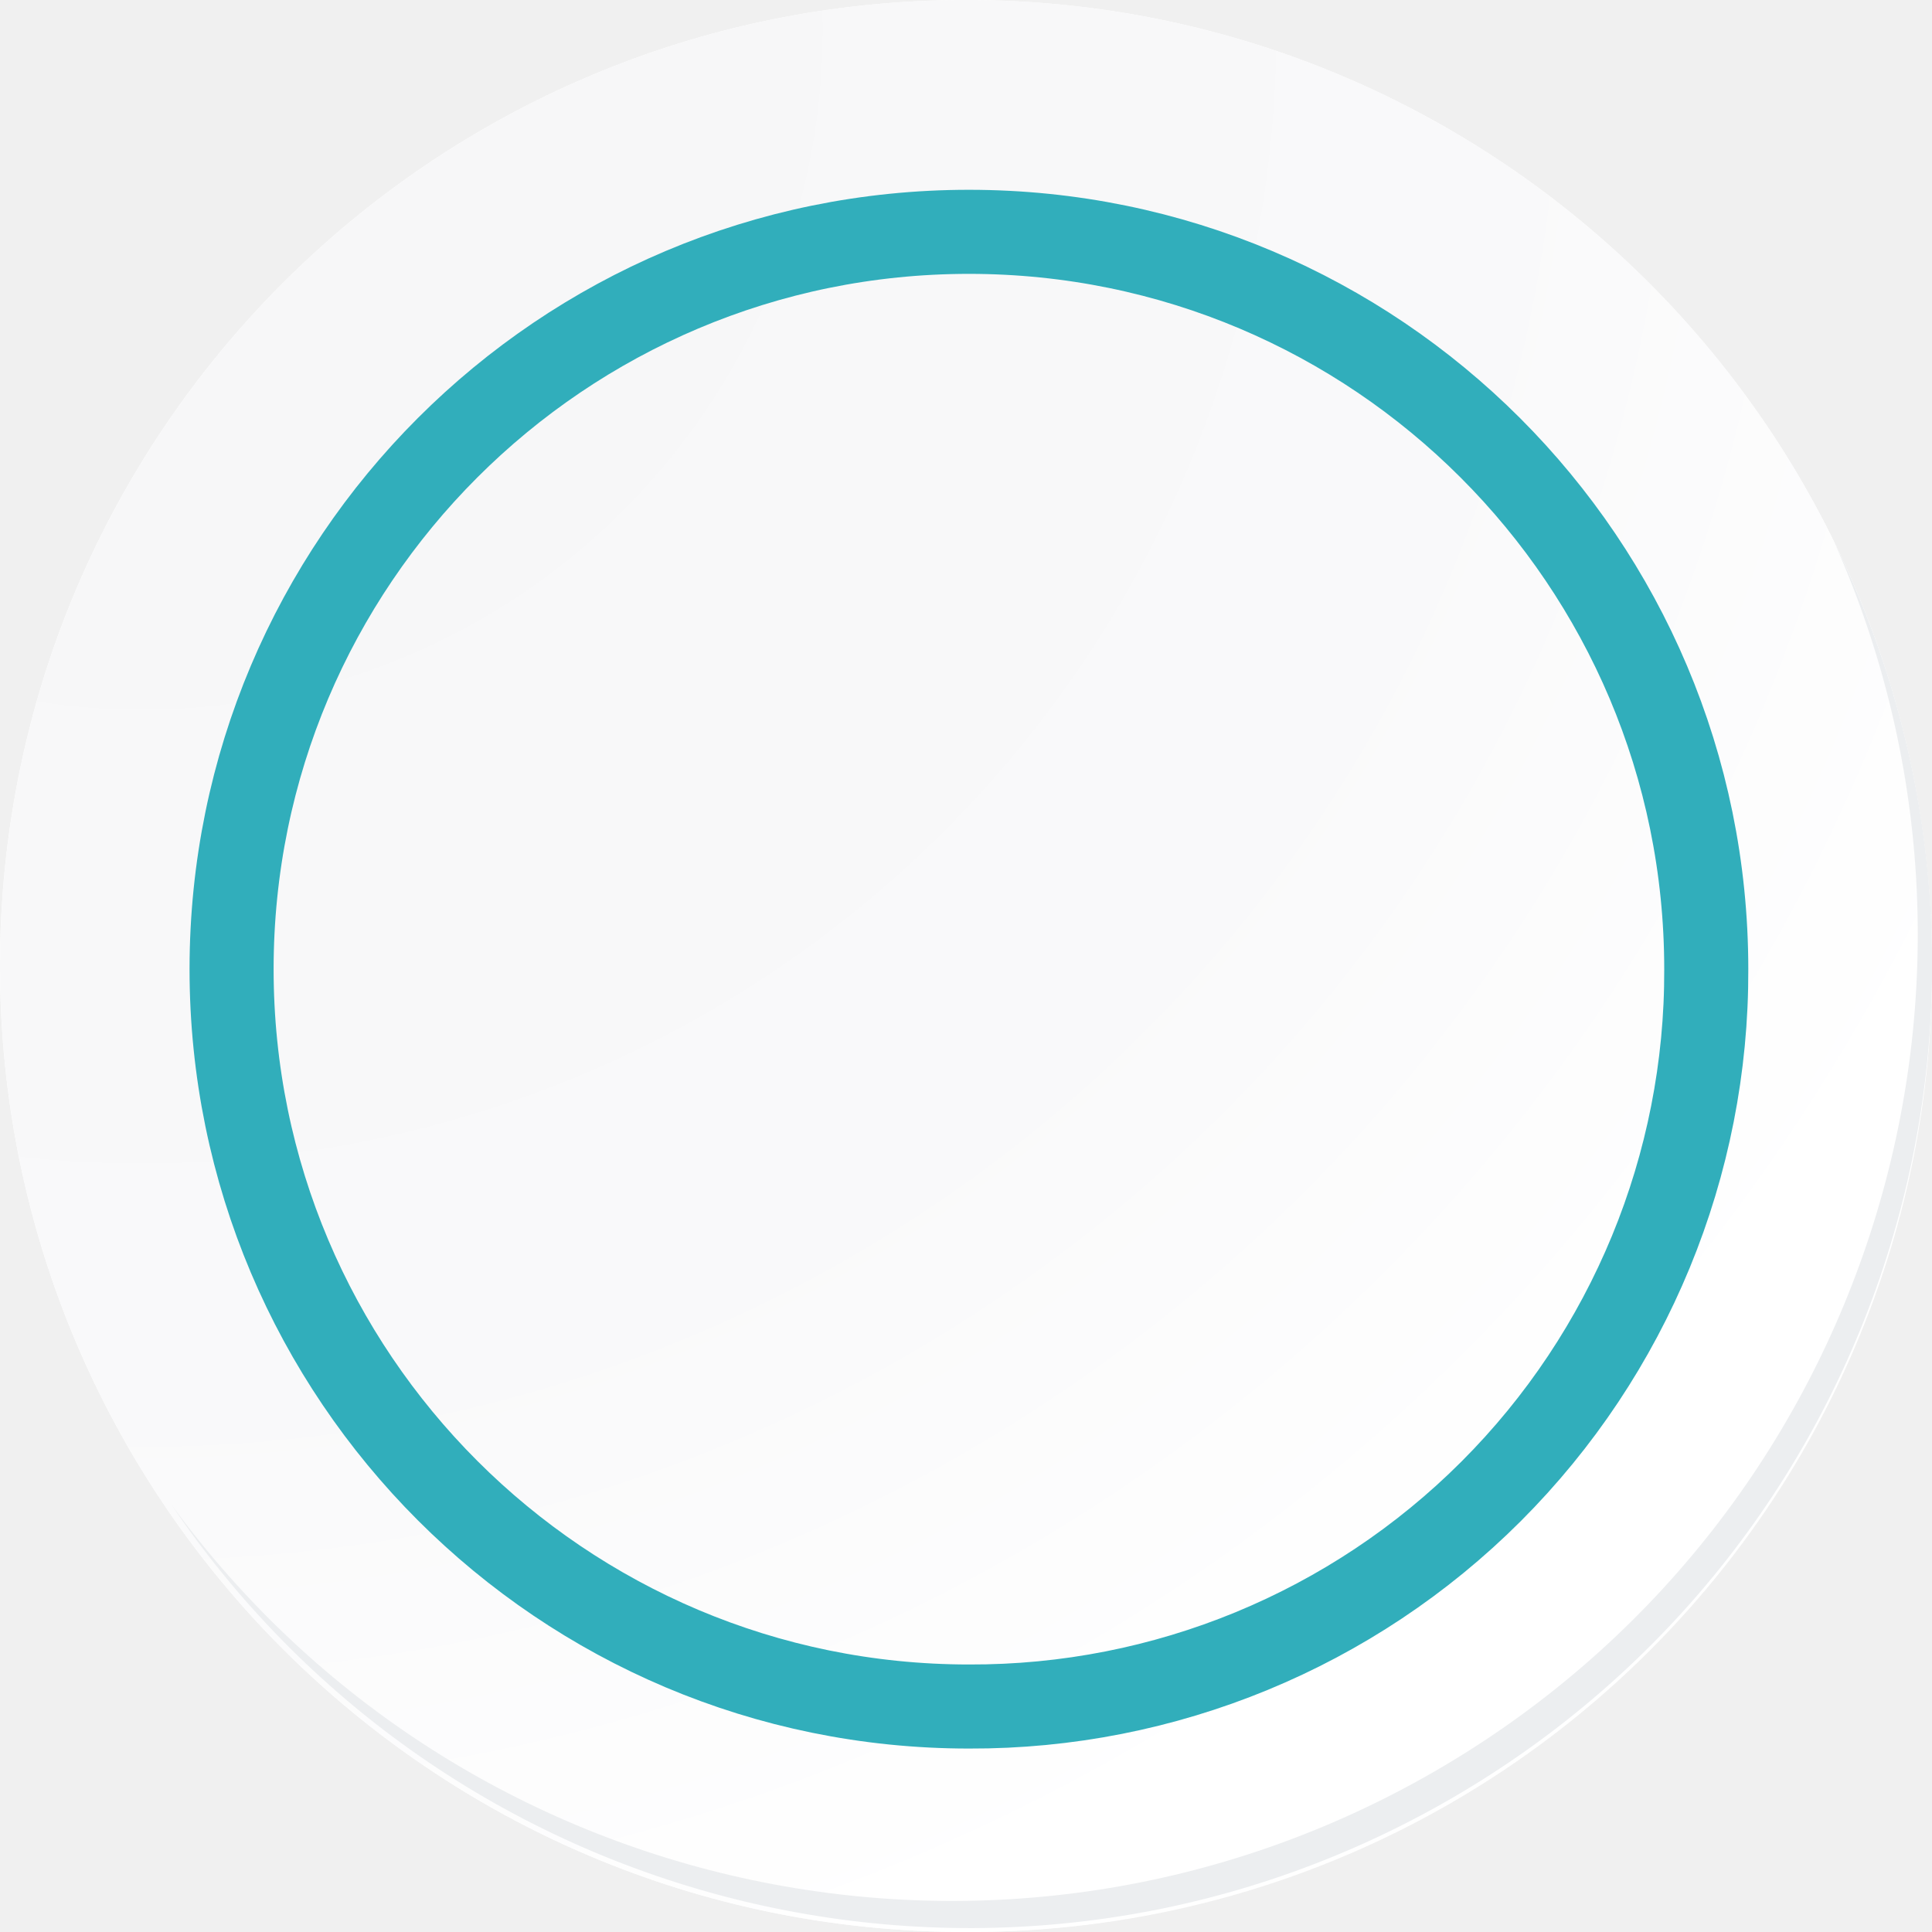
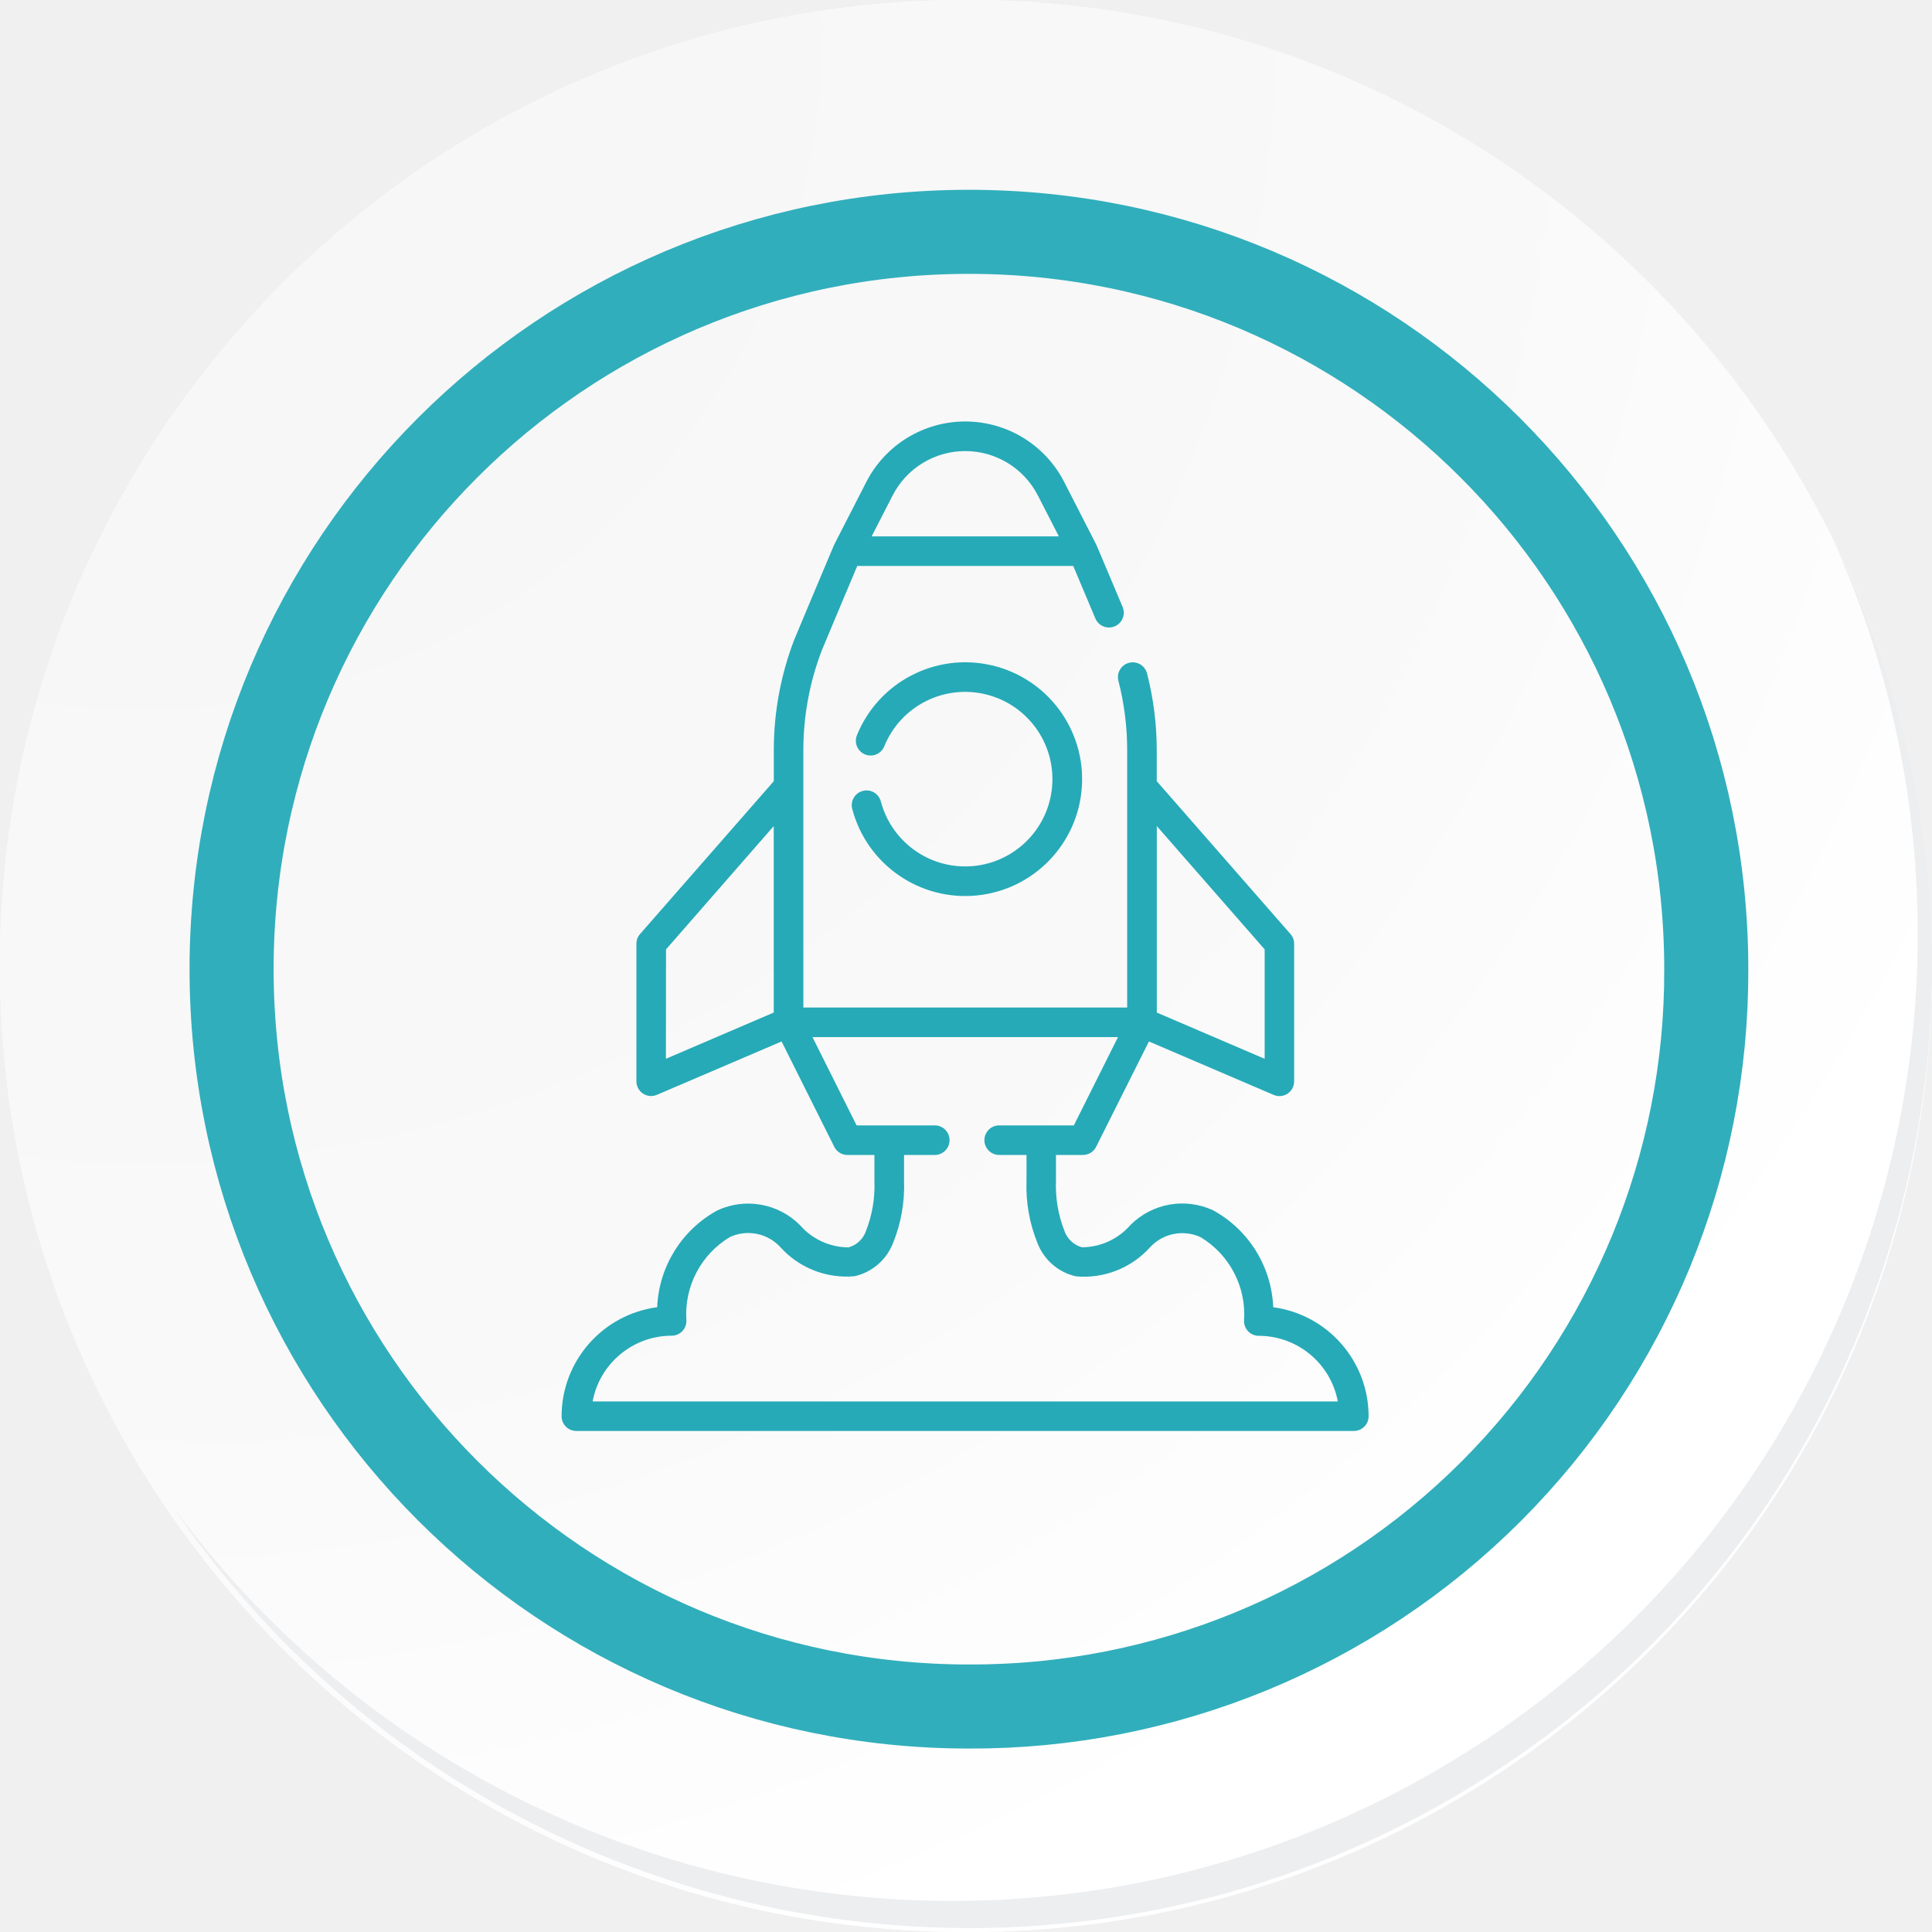
<svg xmlns="http://www.w3.org/2000/svg" width="91.927" height="91.928" viewBox="0 0 91.927 91.928">
  <defs>
    <radialGradient id="a" cx="0.076" cy="0.019" r="1.465" gradientTransform="translate(0.001)" gradientUnits="objectBoundingBox">
      <stop offset="0" stop-color="#f6f6f7" />
      <stop offset="0.477" stop-color="#f9f9fa" />
      <stop offset="0.715" stop-color="#fff" />
    </radialGradient>
  </defs>
-   <g transform="translate(-217 -741.334)">
-     <g transform="translate(142 768.333)">
-       <g transform="translate(75 -27)">
-         <path d="M286.55,2191.684a45.964,45.964,0,1,1-45.963-45.962A45.963,45.963,0,0,1,286.55,2191.684Z" transform="translate(-194.623 -2145.721)" fill="#fff" />
-         <path d="M286.23,2191.334a45.963,45.963,0,1,0-45.963,45.965A45.782,45.782,0,0,0,286.23,2191.334Z" transform="translate(-194.303 -2145.372)" fill="url(#a)" />
-         <path d="M272.56,2188.562a35.084,35.084,0,1,0-35.084,35.084A34.953,34.953,0,0,0,272.56,2188.562Z" transform="translate(-191.373 -2142.446)" fill="none" stroke="#31aebb" stroke-miterlimit="10" stroke-width="4" />
-         <g transform="translate(8.143 25.805)">
-           <path d="M279.682,2164.488a45.969,45.969,0,0,1-79.137,45.773,45.823,45.823,0,0,0,79.137-45.773Z" transform="translate(-200.545 -2164.488)" fill="#eceef0" />
+   <g transform="translate(-276.072 -11525.449)">
+     <g transform="translate(59.072 10784.115)">
+       <g transform="translate(142 768.333)">
+         <g transform="translate(75 -27)">
+           <path d="M286.55,2191.684a45.964,45.964,0,1,1-45.963-45.962A45.963,45.963,0,0,1,286.55,2191.684Z" transform="translate(-194.623 -2145.721)" fill="#fff" />
+           <path d="M286.23,2191.334a45.963,45.963,0,1,0-45.963,45.965A45.782,45.782,0,0,0,286.23,2191.334Z" transform="translate(-194.303 -2145.372)" fill="url(#a)" />
+           <path d="M272.56,2188.562a35.084,35.084,0,1,0-35.084,35.084A34.953,34.953,0,0,0,272.56,2188.562Z" transform="translate(-191.373 -2142.446)" fill="none" stroke="#31aebb" stroke-miterlimit="10" stroke-width="4" />
+           <g transform="translate(8.143 25.805)">
+             <path d="M279.682,2164.488a45.969,45.969,0,0,1-79.137,45.773,45.823,45.823,0,0,0,79.137-45.773Z" transform="translate(-200.545 -2164.488)" fill="#eceef0" />
+           </g>
        </g>
      </g>
    </g>
+     <g transform="translate(251.488 11545.504)">
+       <path d="M85.166,42.139a5.512,5.512,0,0,0-2.872-4.611,3.483,3.483,0,0,0-3.917.7,3.076,3.076,0,0,1-2.314,1.065,1.225,1.225,0,0,1-.834-.787,5.906,5.906,0,0,1-.4-2.384V34.9h1.283a.7.7,0,0,0,.629-.389L79.252,29.5l5.929,2.541a.7.7,0,0,0,.981-.647V24.852a.7.7,0,0,0-.174-.463l-6.364-7.274v-1.47a14.737,14.737,0,0,0-.461-3.656.7.7,0,0,0-1.363.349,13.331,13.331,0,0,1,.417,3.307v12.24H62.809V15.645a13.252,13.252,0,0,1,.88-4.759c.052-.135,1.685-4.012,1.685-4.012H75.65l1.054,2.5A.7.7,0,0,0,78,8.824L76.765,5.9c0-.008-.008-.015-.012-.023s-.006-.016-.01-.024L75.219,2.876a5.289,5.289,0,0,0-9.413,0L64.282,5.85c0,.008-.007.016-.01.024s-.008.015-.012.023-1.827,4.336-1.884,4.485a14.656,14.656,0,0,0-.973,5.263v1.47l-6.364,7.273a.7.7,0,0,0-.174.463V31.39a.7.7,0,0,0,.981.647L61.773,29.5l2.506,5.011a.7.7,0,0,0,.629.389h1.283v1.227a5.907,5.907,0,0,1-.4,2.385,1.224,1.224,0,0,1-.834.786,3.075,3.075,0,0,1-2.314-1.065,3.483,3.483,0,0,0-3.917-.7,5.512,5.512,0,0,0-2.872,4.611,5.242,5.242,0,0,0-4.549,5.189.7.7,0,0,0,.7.7h37a.7.7,0,0,0,.7-.7,5.242,5.242,0,0,0-4.549-5.189ZM67.058,3.518a3.882,3.882,0,0,1,6.908,0l1,1.948H66.059Zm17.7,21.6v5.207l-5.131-2.2V19.252Zm-28.483,0L61.4,19.252v8.872l-5.131,2.2ZM52.782,46.625A3.833,3.833,0,0,1,56.544,43.5a.7.7,0,0,0,.7-.722,4.284,4.284,0,0,1,2.071-3.973,2.082,2.082,0,0,1,2.386.466,4.234,4.234,0,0,0,3.539,1.4A2.569,2.569,0,0,0,67.073,39.1a7.161,7.161,0,0,0,.526-2.977V34.9h1.463a.7.7,0,0,0,0-1.407H65.343l-2.1-4.2H77.78l-2.1,4.2H72.127a.7.7,0,0,0,0,1.407h1.3v1.227a7.162,7.162,0,0,0,.526,2.976,2.569,2.569,0,0,0,1.829,1.574,4.234,4.234,0,0,0,3.539-1.4,2.082,2.082,0,0,1,2.386-.466,4.284,4.284,0,0,1,2.071,3.973.7.7,0,0,0,.7.722,3.833,3.833,0,0,1,3.762,3.123H52.782Z" transform="translate(0 0)" fill="#26aab7" />
+       <path d="M203.838,131.855a4.154,4.154,0,0,1-4.016-3.092.7.7,0,0,0-1.361.358,5.561,5.561,0,1,0,.224-3.51.7.7,0,1,0,1.3.529,4.153,4.153,0,1,1,3.849,5.715Z" transform="translate(-133.326 -110.683)" fill="#26aab7" />
+     </g>
  </g>
</svg>
